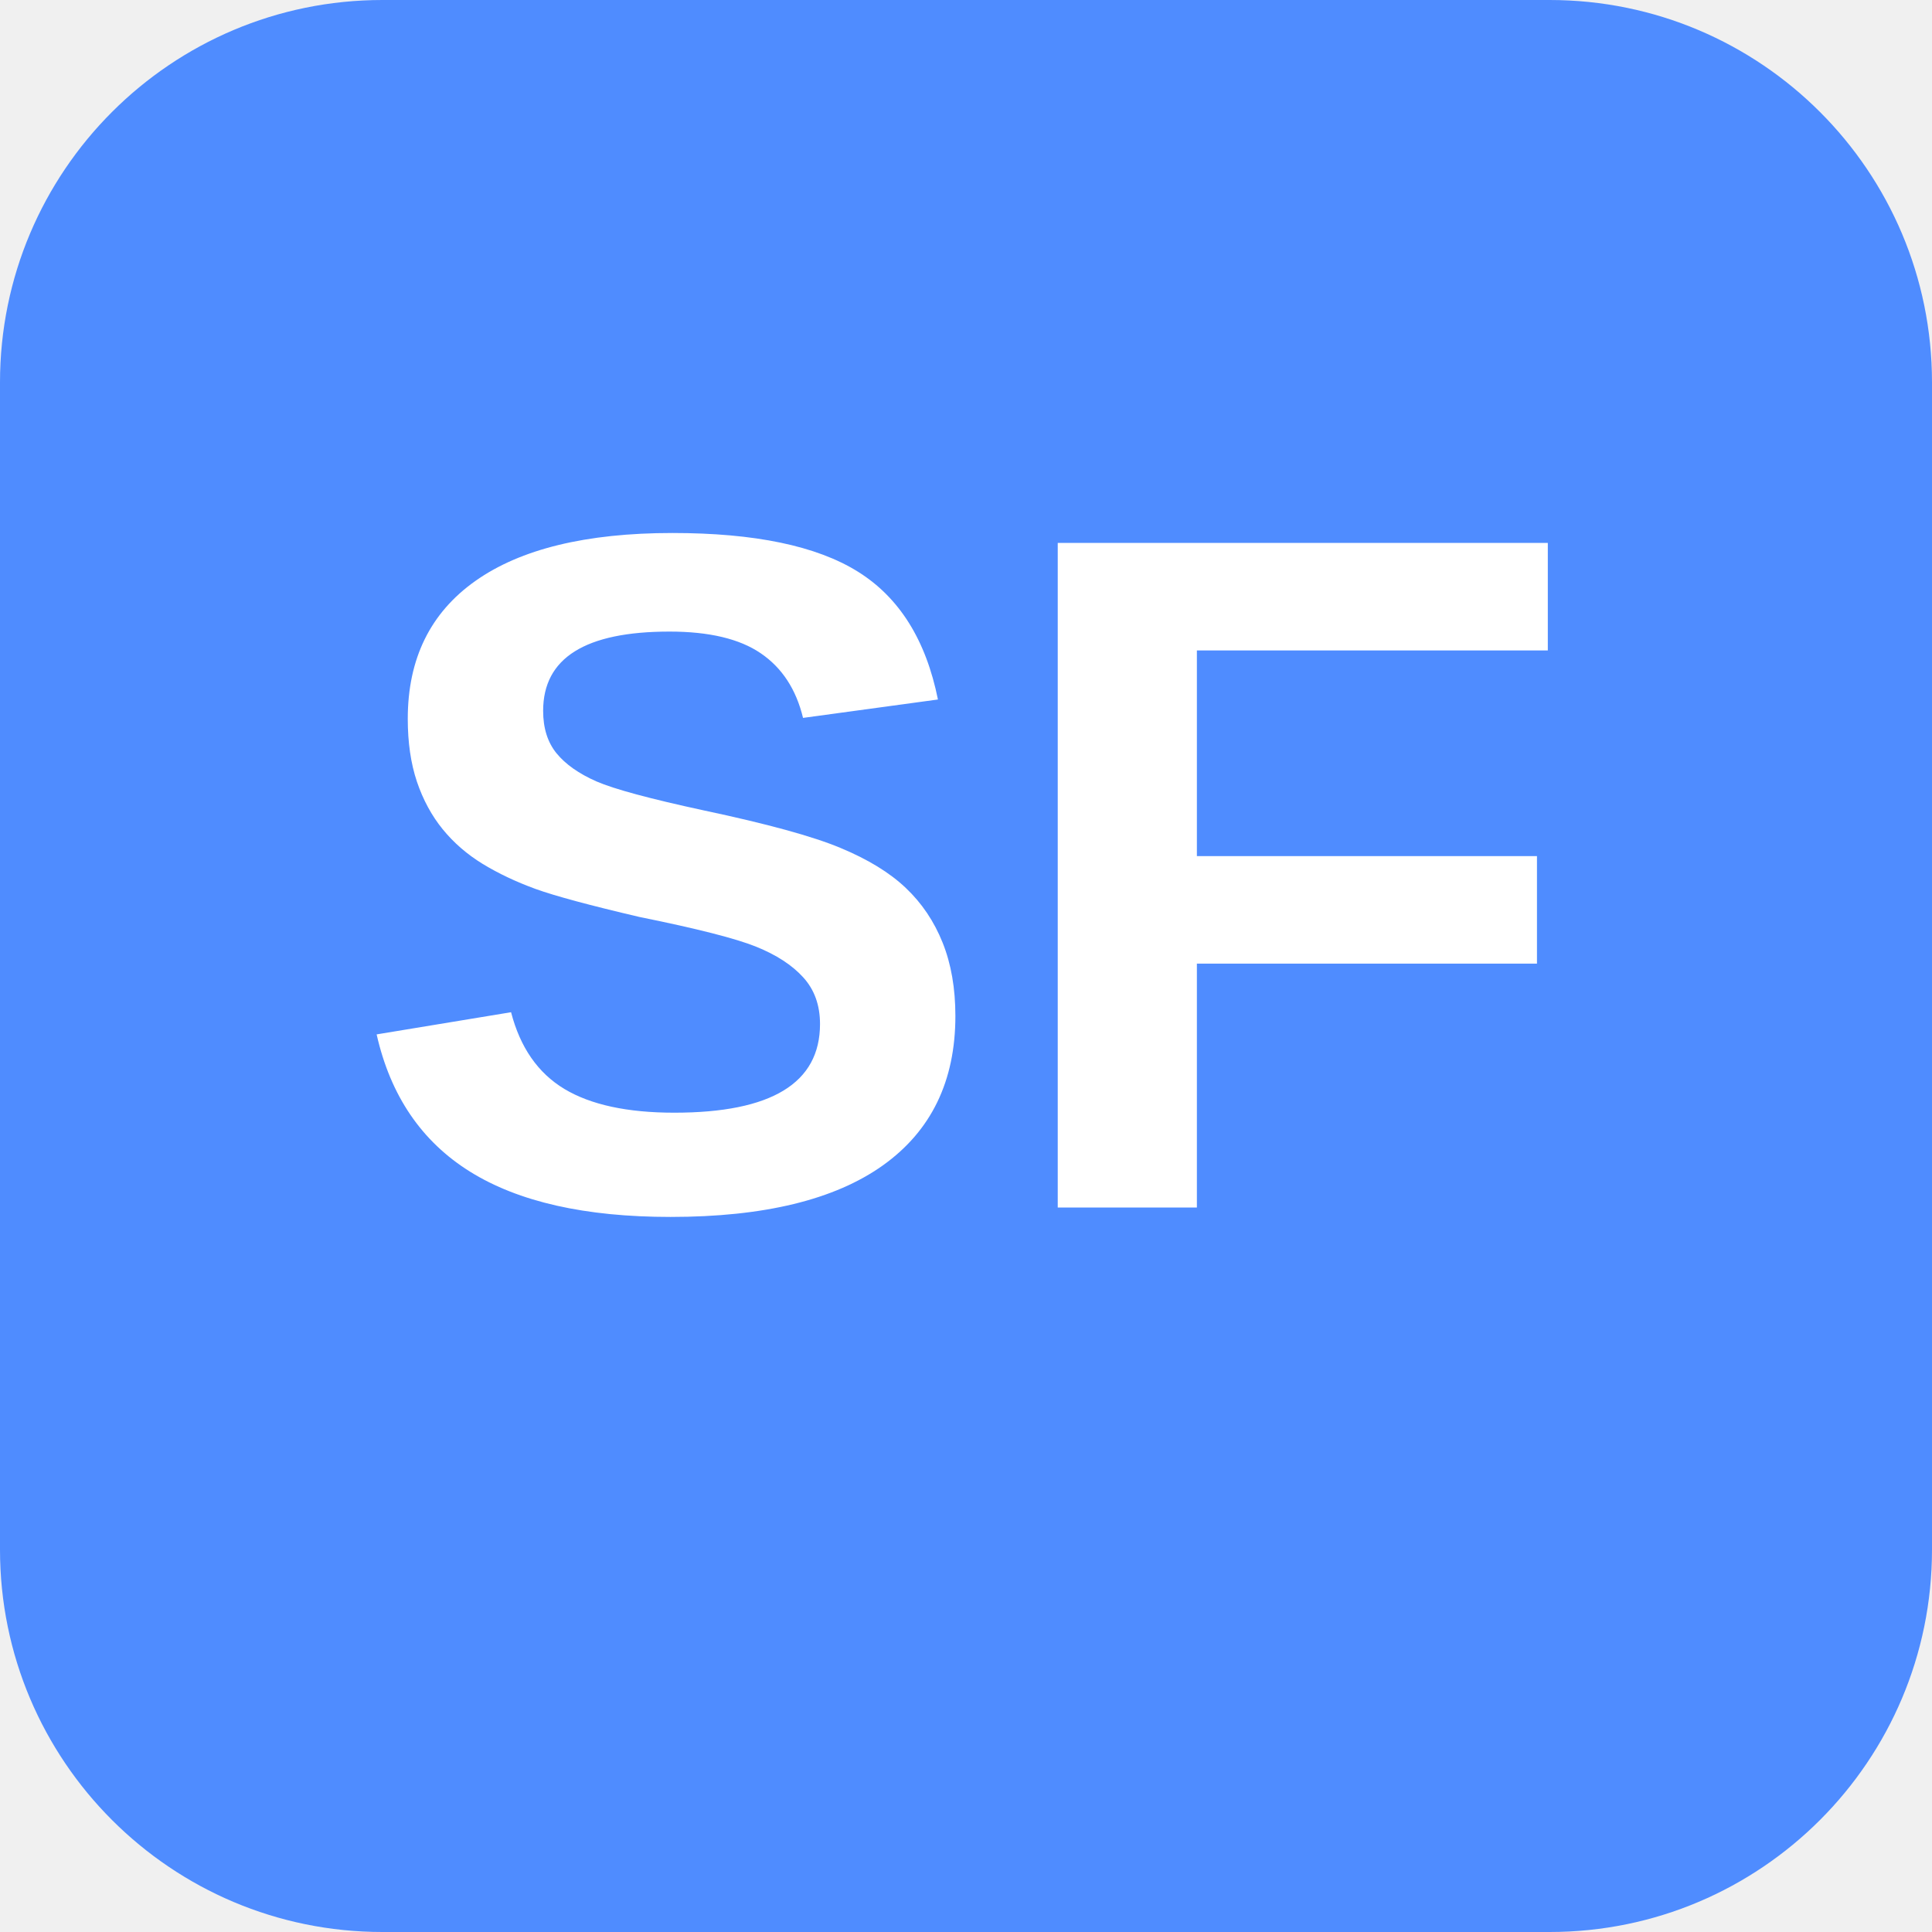
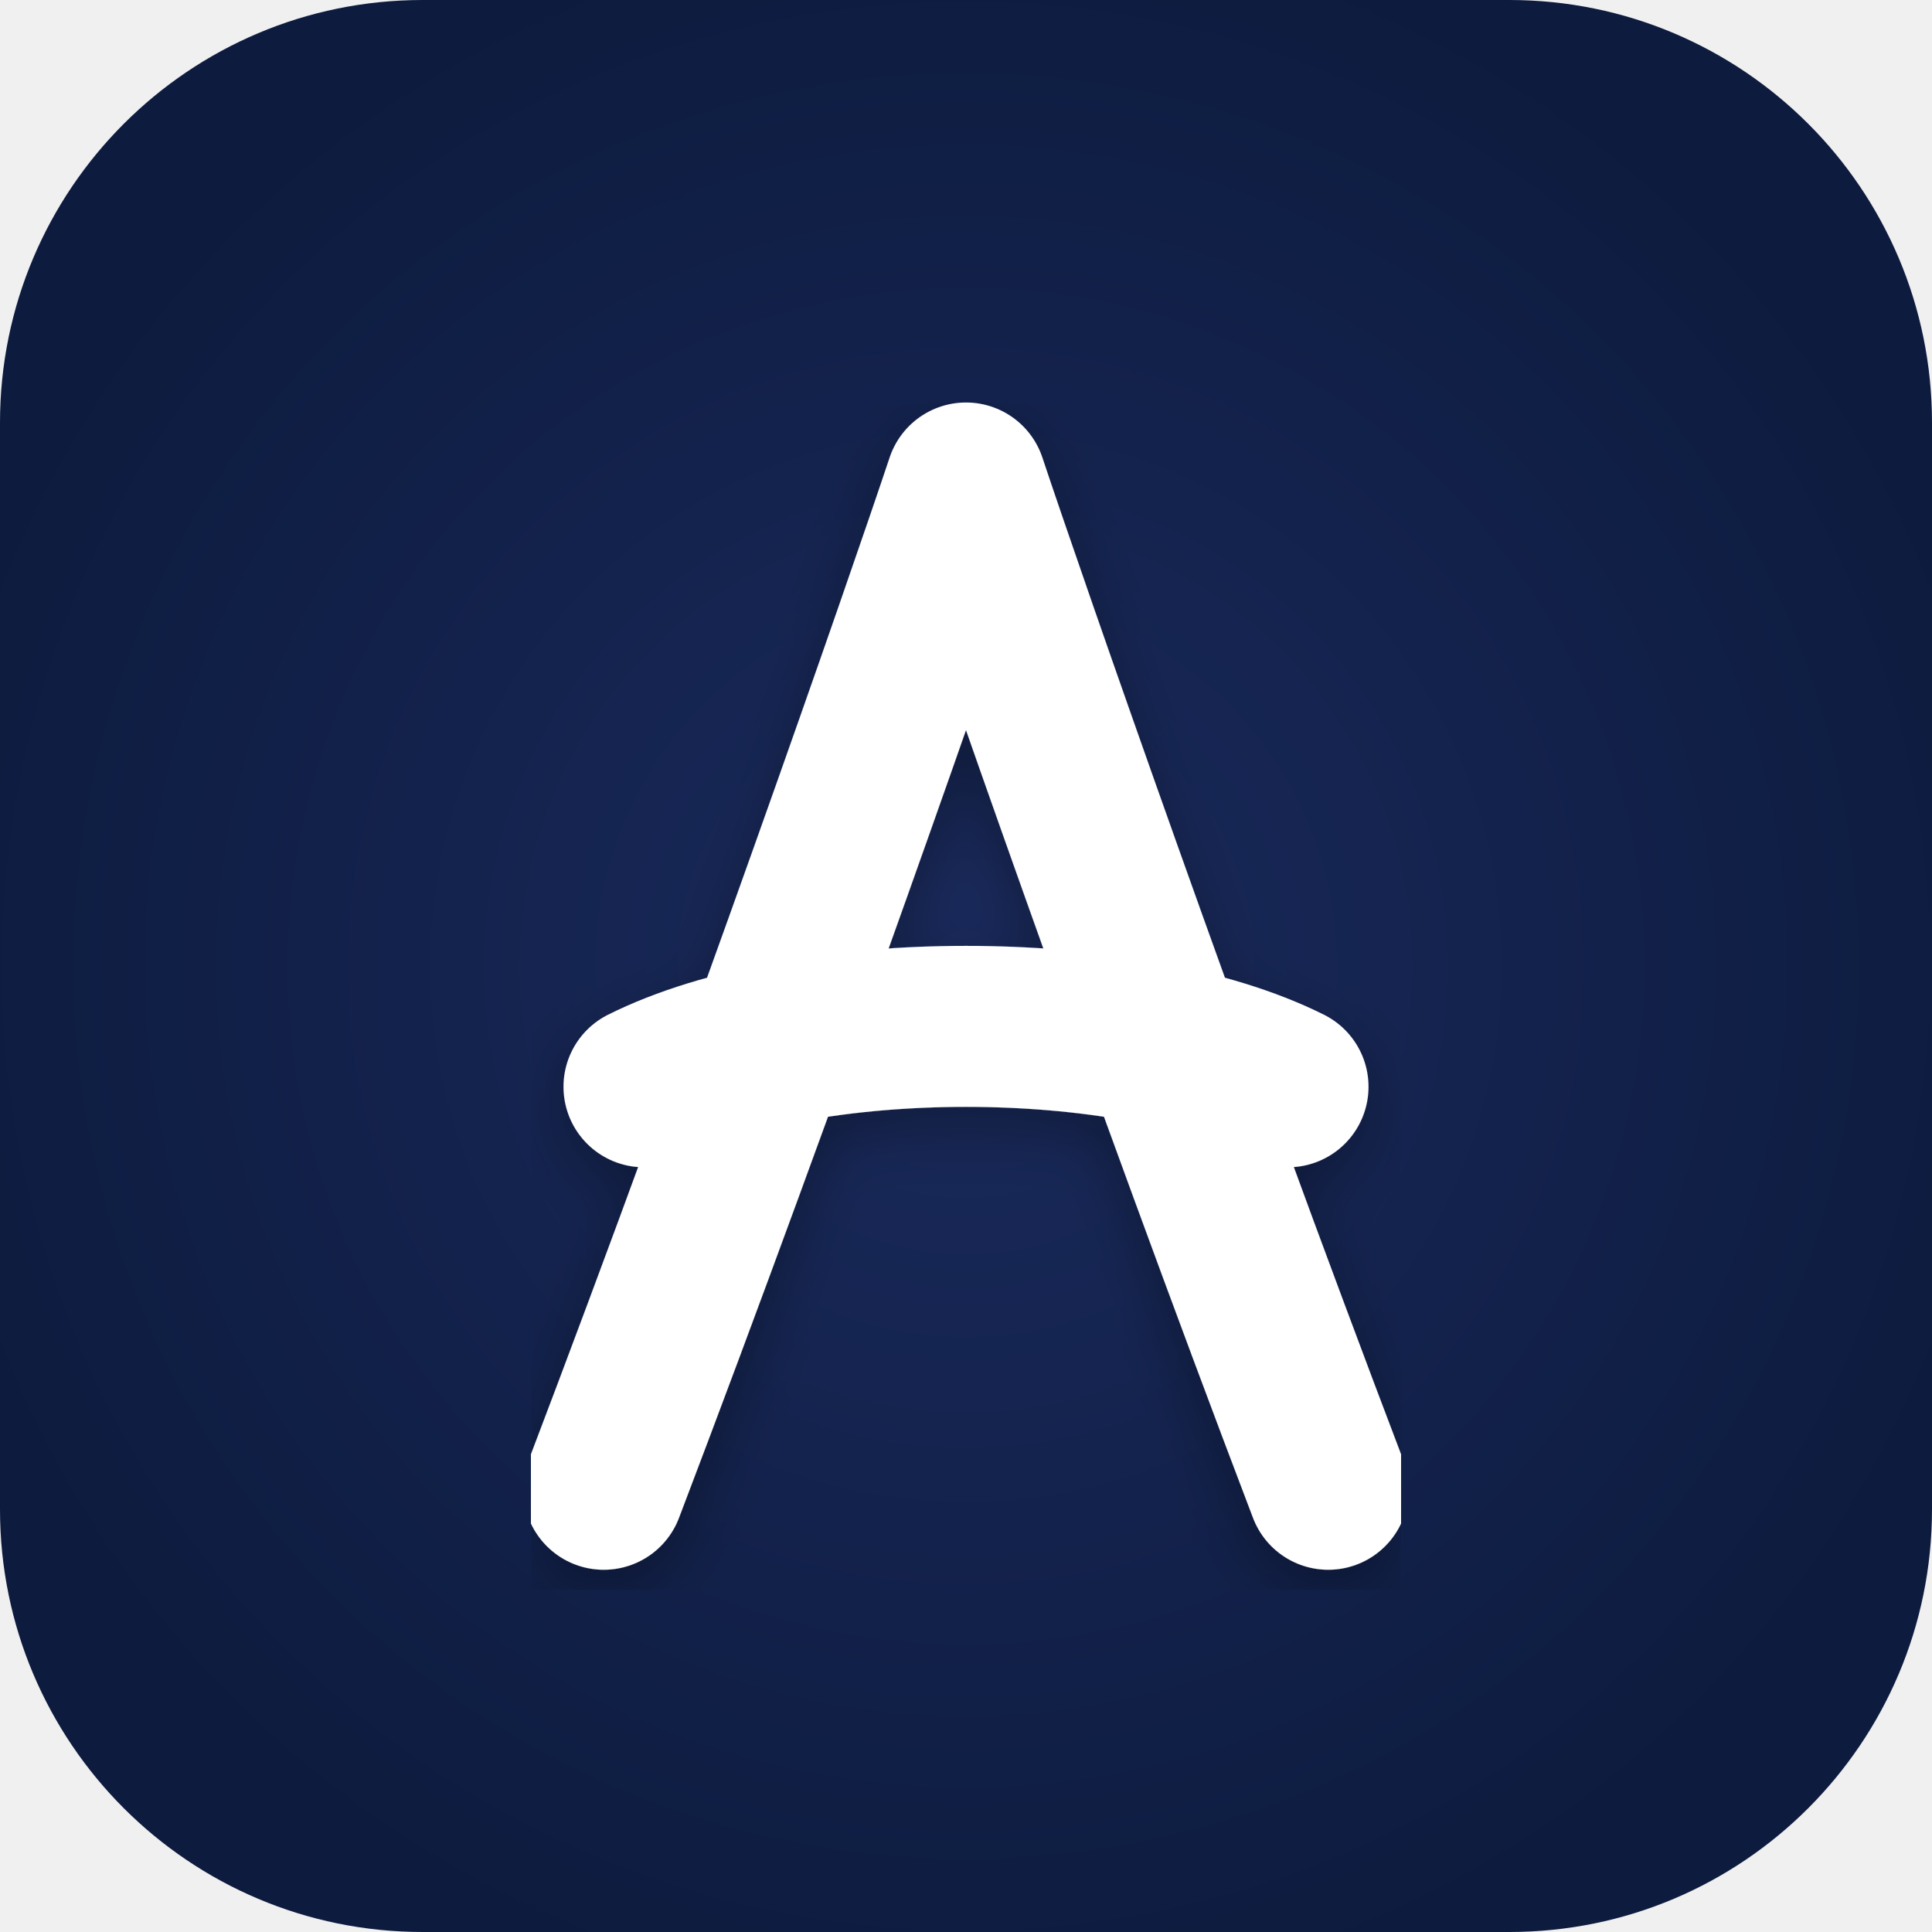
- <svg xmlns="http://www.w3.org/2000/svg" viewBox="0 0 192 192">
-   <rect width="192" height="192" rx="38" fill="#4f8cff" />
-   <text x="96" y="120" font-family="Arial,sans-serif" font-size="96" font-weight="bold" fill="white" text-anchor="middle">SF</text>
+ <svg xmlns="http://www.w3.org/2000/svg" viewBox="0 0 192 192" width="192" height="192">
+   <defs>
+     <radialGradient id="bg" cx="50%" cy="50%" r="55%">
+       <stop offset="0%" stop-color="#1a2a5c" />
+       <stop offset="100%" stop-color="#0d1b3e" />
+     </radialGradient>
+     <filter id="shadow" x="-10%" y="-10%" width="120%" height="120%">
+       <feDropShadow dx="0" dy="2" stdDeviation="3" flood-color="#000" flood-opacity="0.3" />
+     </filter>
+   </defs>
+   <rect width="192" height="192" rx="42" fill="url(#bg)" />
+   <g filter="url(#shadow)">
+     <path d="M60 148 C76 106, 92 60, 96 48 C100 60, 116 106, 132 148" fill="none" stroke="#fff" stroke-width="16" stroke-linecap="round" stroke-linejoin="round" />
+     <path d="M64 108 C80 100, 112 100, 128 108" fill="none" stroke="#fff" stroke-width="16" stroke-linecap="round" />
+   </g>
</svg>
